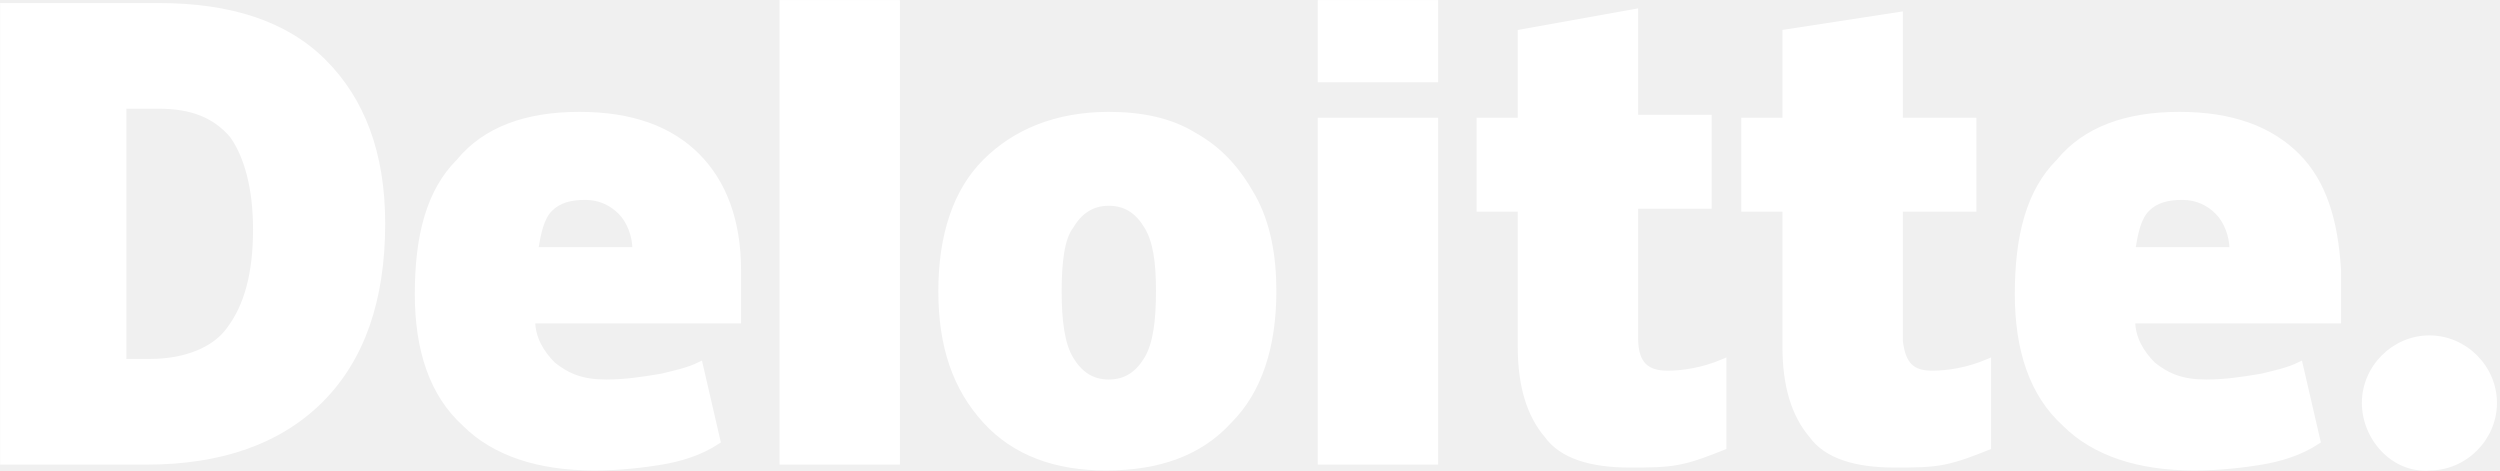
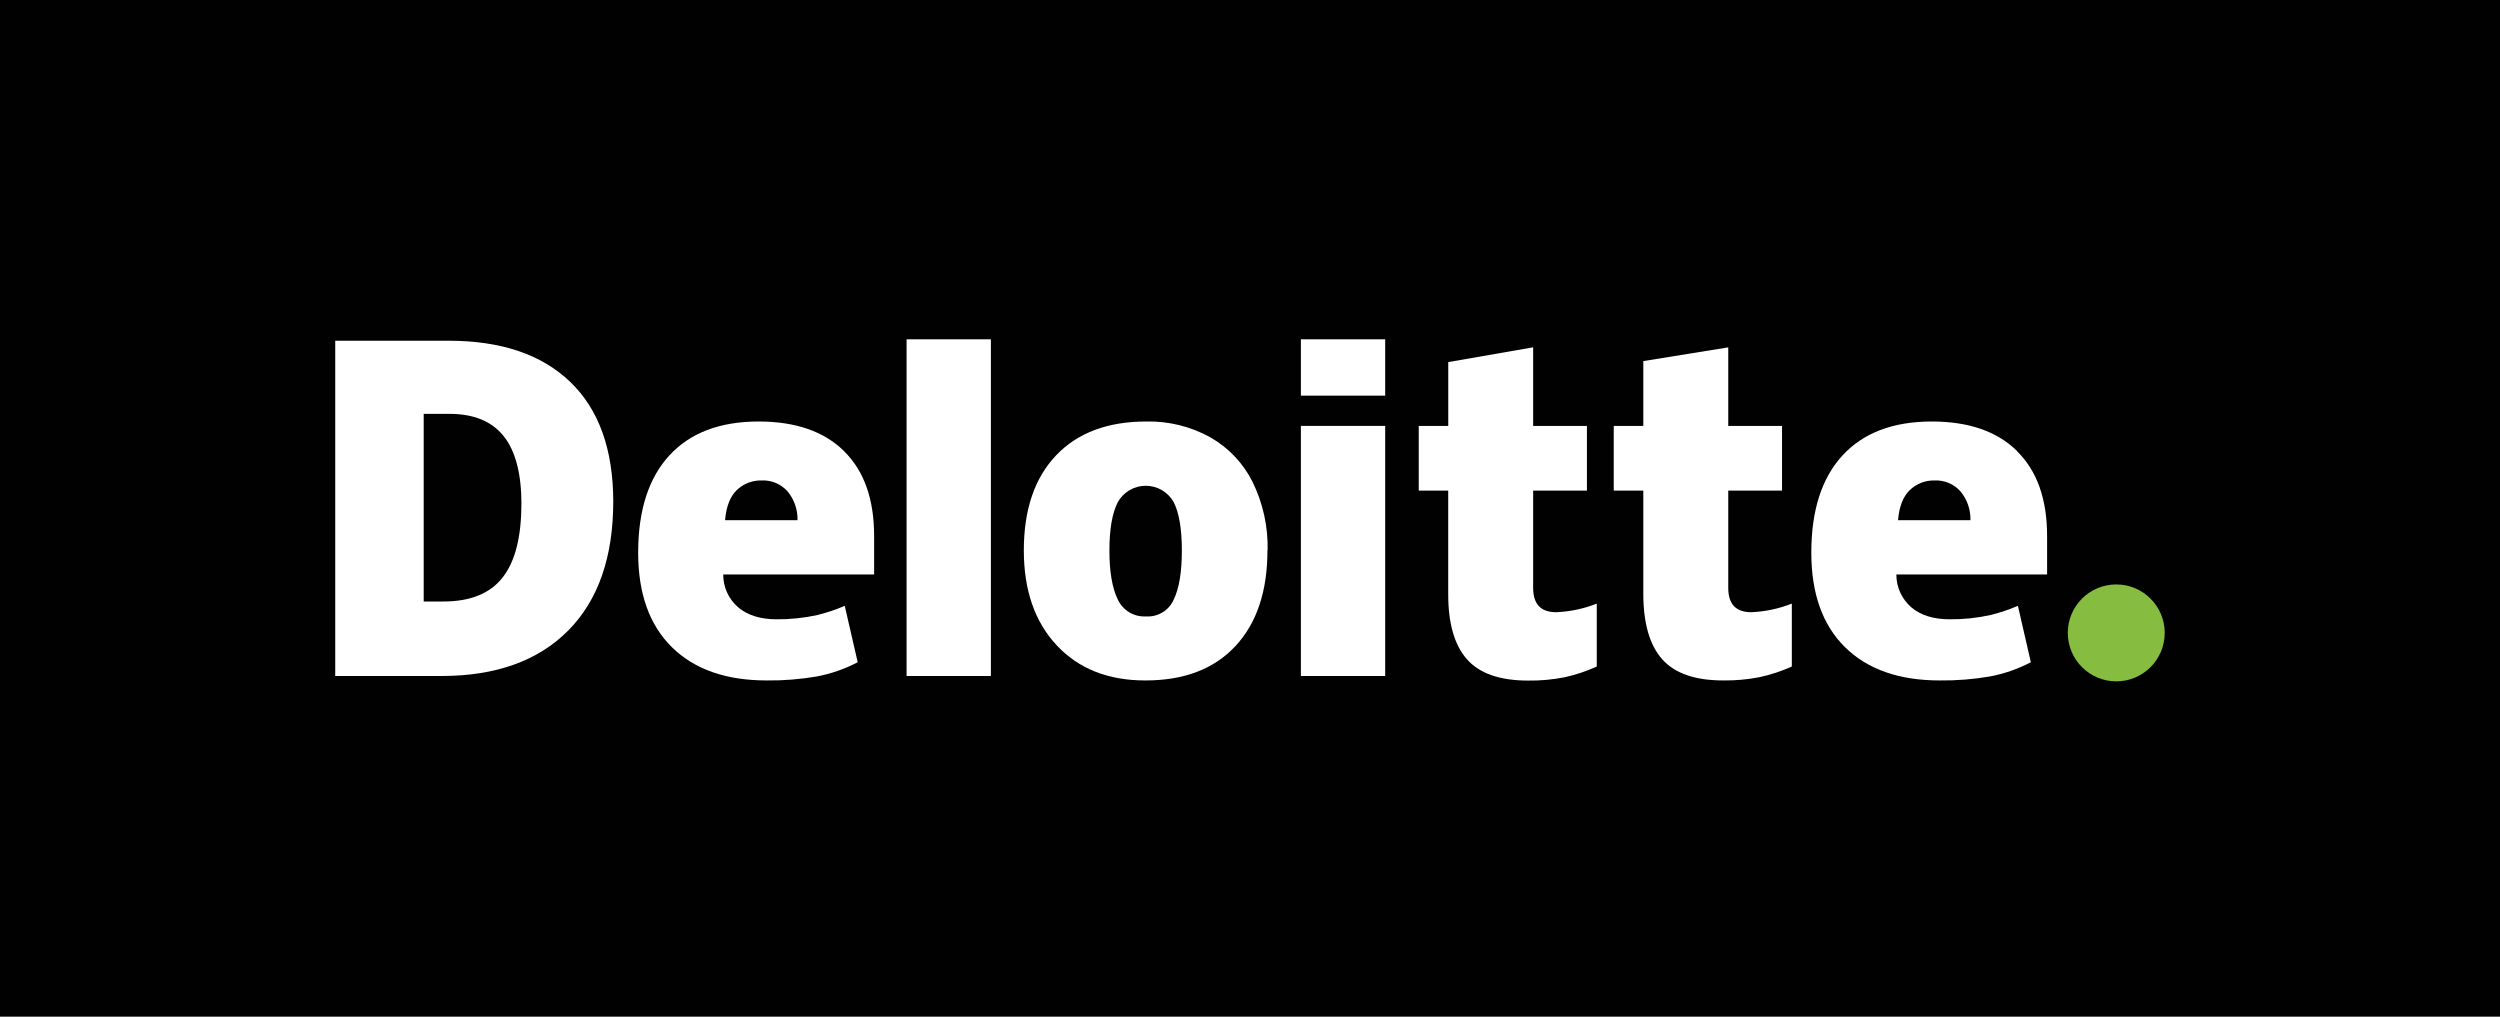
- <svg xmlns="http://www.w3.org/2000/svg" version="1.1" id="Layer_1" x="0px" y="0px" viewBox="0 0 85 16" style="enable-background:new 0 0 85 16;" xml:space="preserve">
-   <style type="text/css">
- 	.st0{clip-path:url(#SVGID_2_);fill:#231F20;}
- 	.st1{clip-path:url(#SVGID_2_);fill:none;stroke:#FFFFFF;stroke-miterlimit:10;}
- 	.st2{clip-path:url(#SVGID_2_);}
- 	.st3{clip-path:url(#SVGID_4_);fill:none;stroke:#FFFFFF;stroke-miterlimit:10;}
- 	.st4{clip-path:url(#SVGID_6_);fill:none;stroke:#FFFFFF;stroke-miterlimit:10;}
- 	.st5{clip-path:url(#SVGID_6_);fill:#FEEDE8;}
- 	.st6{clip-path:url(#SVGID_6_);fill:#0D0D0D;}
- 	.st7{clip-path:url(#SVGID_8_);}
- 	.st8{fill:#231F20;}
- 	.st9{fill:#0D0D0D;}
- 	.st10{fill:none;stroke:#FEEDE8;stroke-width:1.099;stroke-miterlimit:10;}
- 	.st11{fill:#FFFFFF;}
- 	.st12{fill:none;stroke:#FFFFFF;stroke-width:0.193;stroke-miterlimit:10;}
- 	.st13{clip-path:url(#SVGID_14_);}
- 	.st14{fill-rule:evenodd;clip-rule:evenodd;fill:#FFFFFF;}
- </style>
-   <g>
-     <path class="st11" d="M80.4,13.7c0-1.2,1-2.2,2.2-2.2c1.2,0,2.2,1,2.2,2.2c0,1.2-1,2.2-2.2,2.2C81.4,16,80.4,14.9,80.4,13.7" />
-     <path class="st11" d="M13,7.6c0,2.6-0.7,4.6-2.1,6C9.5,15,7.5,15.7,5,15.7H0.1V0.2h5.3c2.4,0,4.3,0.6,5.6,1.9   C12.3,3.4,13,5.2,13,7.6 M8.7,7.8c0-1.4-0.3-2.5-0.8-3.2c-0.6-0.7-1.4-1-2.5-1H4.2v8.7h0.9c1.2,0,2.2-0.4,2.7-1.1   C8.4,10.4,8.7,9.3,8.7,7.8" />
-     <rect x="26.6" y="0.1" class="st11" width="3.9" height="15.6" />
-     <path class="st11" d="M43.3,9.9c0,1.9-0.5,3.4-1.5,4.4c-1,1.1-2.4,1.6-4.2,1.6c-1.7,0-3.1-0.5-4.1-1.6c-1-1.1-1.5-2.5-1.5-4.4   c0-1.9,0.5-3.4,1.5-4.4c1-1,2.4-1.6,4.2-1.6c1.1,0,2.1,0.2,2.9,0.7c0.9,0.5,1.5,1.2,2,2.1C43.1,7.6,43.3,8.7,43.3,9.9 M36,9.9   c0,1,0.1,1.8,0.4,2.3c0.3,0.5,0.7,0.8,1.3,0.8c0.6,0,1-0.3,1.3-0.8c0.3-0.5,0.4-1.3,0.4-2.3c0-1-0.1-1.7-0.4-2.2   c-0.3-0.5-0.7-0.8-1.3-0.8c-0.6,0-1,0.3-1.3,0.8C36.1,8.1,36,8.9,36,9.9" />
-     <rect x="44.9" y="4.1" class="st11" width="3.9" height="11.6" />
-     <rect x="44.9" y="0.1" class="st11" width="3.9" height="2.6" />
-     <path class="st11" d="M56.7,12.7c0.5,0,1.2-0.1,1.9-0.4v2.9c-0.5,0.2-1,0.4-1.5,0.5c-0.5,0.1-1,0.1-1.7,0.1c-1.3,0-2.3-0.3-2.8-1   c-0.6-0.7-0.9-1.7-0.9-3V7.1h-1.4v-3h1.4v-3l3.9-0.7v3.6h2.5v3h-2.5v4.5C55.6,12.4,56,12.7,56.7,12.7" />
-     <path class="st11" d="M65.7,12.7c0.5,0,1.2-0.1,1.9-0.4v2.9c-0.5,0.2-1,0.4-1.5,0.5c-0.5,0.1-1,0.1-1.7,0.1c-1.3,0-2.3-0.3-2.8-1   c-0.6-0.7-0.9-1.7-0.9-3V7.1h-1.4v-3h1.4v-3l3.9-0.6v3.6h2.5v3h-2.5v4.5C64.7,12.4,65,12.7,65.7,12.7" />
-     <path class="st11" d="M78.1,5.3c-0.9-0.9-2.2-1.4-4-1.4c-1.8,0-3.2,0.5-4.1,1.6c-1,1-1.4,2.5-1.4,4.5c0,1.9,0.5,3.4,1.6,4.4   c1,1,2.5,1.5,4.4,1.5c0.9,0,1.7-0.1,2.3-0.2c0.6-0.1,1.3-0.3,1.9-0.7l-0.6-2.6c-0.4,0.2-0.9,0.3-1.3,0.4c-0.6,0.1-1.2,0.2-1.9,0.2   c-0.8,0-1.3-0.2-1.8-0.6c-0.4-0.4-0.7-0.9-0.7-1.5h7V9.2C79.4,7.5,79,6.2,78.1,5.3 M72.5,8.5c0.1-0.6,0.2-1.1,0.5-1.4   c0.3-0.3,0.7-0.4,1.2-0.4c0.5,0,0.9,0.2,1.2,0.5c0.3,0.3,0.5,0.8,0.5,1.3H72.5z" />
-     <path class="st11" d="M23.7,5.3c-0.9-0.9-2.2-1.4-4-1.4c-1.8,0-3.2,0.5-4.1,1.6c-1,1-1.4,2.5-1.4,4.5c0,1.9,0.5,3.4,1.6,4.4   c1,1,2.5,1.5,4.4,1.5c0.9,0,1.7-0.1,2.3-0.2c0.6-0.1,1.3-0.3,1.9-0.7l-0.6-2.6c-0.4,0.2-0.9,0.3-1.3,0.4c-0.6,0.1-1.2,0.2-1.9,0.2   c-0.8,0-1.3-0.2-1.8-0.6c-0.4-0.4-0.7-0.9-0.7-1.5h7V9.2C25.1,7.5,24.6,6.2,23.7,5.3 M18.2,8.5c0.1-0.6,0.2-1.1,0.5-1.4   c0.3-0.3,0.7-0.4,1.2-0.4c0.5,0,0.9,0.2,1.2,0.5c0.3,0.3,0.5,0.8,0.5,1.3H18.2z" />
-     <path class="st12" d="M80.4,13.7c0-1.2,1-2.2,2.2-2.2c1.2,0,2.2,1,2.2,2.2c0,1.2-1,2.2-2.2,2.2C81.4,16,80.4,14.9,80.4,13.7" />
-     <path class="st12" d="M13,7.6c0,2.6-0.7,4.6-2.1,6C9.5,15,7.5,15.7,5,15.7H0.1V0.2h5.3c2.4,0,4.3,0.6,5.6,1.9   C12.3,3.4,13,5.2,13,7.6 M8.7,7.8c0-1.4-0.3-2.5-0.8-3.2c-0.6-0.7-1.4-1-2.5-1H4.2v8.7h0.9c1.2,0,2.2-0.4,2.7-1.1   C8.4,10.4,8.7,9.3,8.7,7.8" />
-     <rect x="26.6" y="0.1" class="st12" width="3.9" height="15.6" />
-     <path class="st12" d="M43.3,9.9c0,1.9-0.5,3.4-1.5,4.4c-1,1.1-2.4,1.6-4.2,1.6c-1.7,0-3.1-0.5-4.1-1.6c-1-1.1-1.5-2.5-1.5-4.4   c0-1.9,0.5-3.4,1.5-4.4c1-1,2.4-1.6,4.2-1.6c1.1,0,2.1,0.2,2.9,0.7c0.9,0.5,1.5,1.2,2,2.1C43.1,7.6,43.3,8.7,43.3,9.9 M36,9.9   c0,1,0.1,1.8,0.4,2.3c0.3,0.5,0.7,0.8,1.3,0.8c0.6,0,1-0.3,1.3-0.8c0.3-0.5,0.4-1.3,0.4-2.3c0-1-0.1-1.7-0.4-2.2   c-0.3-0.5-0.7-0.8-1.3-0.8c-0.6,0-1,0.3-1.3,0.8C36.1,8.1,36,8.9,36,9.9" />
-     <rect x="44.9" y="4.1" class="st12" width="3.9" height="11.6" />
-     <rect x="44.9" y="0.1" class="st12" width="3.9" height="2.6" />
-     <path class="st12" d="M56.7,12.7c0.5,0,1.2-0.1,1.9-0.4v2.9c-0.5,0.2-1,0.4-1.5,0.5c-0.5,0.1-1,0.1-1.7,0.1c-1.3,0-2.3-0.3-2.8-1   c-0.6-0.7-0.9-1.7-0.9-3V7.1h-1.4v-3h1.4v-3l3.9-0.7v3.6h2.5v3h-2.5v4.5C55.6,12.4,56,12.7,56.7,12.7" />
-     <path class="st12" d="M65.7,12.7c0.5,0,1.2-0.1,1.9-0.4v2.9c-0.5,0.2-1,0.4-1.5,0.5c-0.5,0.1-1,0.1-1.7,0.1c-1.3,0-2.3-0.3-2.8-1   c-0.6-0.7-0.9-1.7-0.9-3V7.1h-1.4v-3h1.4v-3l3.9-0.6v3.6h2.5v3h-2.5v4.5C64.7,12.4,65,12.7,65.7,12.7" />
-     <path class="st12" d="M78.1,5.3c-0.9-0.9-2.2-1.4-4-1.4c-1.8,0-3.2,0.5-4.1,1.6c-1,1-1.4,2.5-1.4,4.5c0,1.9,0.5,3.4,1.6,4.4   c1,1,2.5,1.5,4.4,1.5c0.9,0,1.7-0.1,2.3-0.2c0.6-0.1,1.3-0.3,1.9-0.7l-0.6-2.6c-0.4,0.2-0.9,0.3-1.3,0.4c-0.6,0.1-1.2,0.2-1.9,0.2   c-0.8,0-1.3-0.2-1.8-0.6c-0.4-0.4-0.7-0.9-0.7-1.5h7V9.2C79.4,7.5,79,6.2,78.1,5.3 M72.5,8.5c0.1-0.6,0.2-1.1,0.5-1.4   c0.3-0.3,0.7-0.4,1.2-0.4c0.5,0,0.9,0.2,1.2,0.5c0.3,0.3,0.5,0.8,0.5,1.3H72.5z" />
-     <path class="st12" d="M23.7,5.3c-0.9-0.9-2.2-1.4-4-1.4c-1.8,0-3.2,0.5-4.1,1.6c-1,1-1.4,2.5-1.4,4.5c0,1.9,0.5,3.4,1.6,4.4   c1,1,2.5,1.5,4.4,1.5c0.9,0,1.7-0.1,2.3-0.2c0.6-0.1,1.3-0.3,1.9-0.7l-0.6-2.6c-0.4,0.2-0.9,0.3-1.3,0.4c-0.6,0.1-1.2,0.2-1.9,0.2   c-0.8,0-1.3-0.2-1.8-0.6c-0.4-0.4-0.7-0.9-0.7-1.5h7V9.2C25.1,7.5,24.6,6.2,23.7,5.3 M18.2,8.5c0.1-0.6,0.2-1.1,0.5-1.4   c0.3-0.3,0.7-0.4,1.2-0.4c0.5,0,0.9,0.2,1.2,0.5c0.3,0.3,0.5,0.8,0.5,1.3H18.2z" />
+ <svg xmlns="http://www.w3.org/2000/svg" viewBox="0 0 546.26 222.14">
+   <defs>
+     <style>.cls-1{fill:#010101;}.cls-2{fill:#86bd40;}.cls-3{fill:#fff;}</style>
+   </defs>
+   <g id="Layer_2" data-name="Layer 2">
+     <g id="Layer_1-2" data-name="Layer 1">
+       <rect class="cls-1" width="546.26" height="222.14" />
+       <path class="cls-2" d="M451.82,138.29a10.59,10.59,0,1,1,10.59,10.59,10.6,10.6,0,0,1-10.59-10.59" />
+       <path class="cls-3" d="M134,109.53q0,18.33-9.86,28.26T96.4,147.71H73.25V74.45H98q17.24,0,26.6,9T134,109.53m-20.06.7q0-10.07-3.89-14.94c-2.6-3.23-6.53-4.86-11.82-4.86H92.58v41h4.31q8.81,0,12.92-5.23t4.11-16" />
+       <rect class="cls-3" x="198.09" y="74.14" width="18.42" height="73.57" />
+       <path class="cls-3" d="M276.94,120.27q0,13.39-7,20.91t-19.71,7.5q-12.15,0-19.33-7.67t-7.19-20.74q0-13.36,7.05-20.77t19.76-7.4a27.57,27.57,0,0,1,13.89,3.43,23.08,23.08,0,0,1,9.3,9.81,32.36,32.36,0,0,1,3.27,14.93m-34.57,0q0,7,1.84,10.73a6.37,6.37,0,0,0,6.17,3.69,6.17,6.17,0,0,0,6.05-3.69q1.77-3.69,1.77-10.73t-1.79-10.56a7,7,0,0,0-12.2,0c-1.22,2.37-1.84,5.89-1.84,10.59" />
+       <rect class="cls-3" x="284.25" y="93.06" width="18.42" height="54.65" />
+       <rect class="cls-3" x="284.25" y="74.14" width="18.42" height="12.31" />
+       <path class="cls-3" d="M340,133.77a26.9,26.9,0,0,0,8.9-1.88v13.75A35.29,35.29,0,0,1,341.8,148a38.79,38.79,0,0,1-7.89.71q-9.27,0-13.38-4.66t-4.09-14.3V107.2H310V93.07h6.45V79.12L335,75.89V93.07h11.75V107.2H335v21.27q0,5.29,5,5.3" />
+       <path class="cls-3" d="M382.62,133.77a27,27,0,0,0,8.9-1.88v13.75a35.29,35.29,0,0,1-7.09,2.33,38.86,38.86,0,0,1-7.89.71q-9.27,0-13.37-4.66t-4.1-14.3V107.2h-6.46V93.07h6.46V78.9l18.56-3V93.07h11.75V107.2H377.63v21.27q0,5.29,5,5.3" />
+       <path class="cls-3" d="M440.73,98.54q-6.56-6.44-18.62-6.44-12.67,0-19.5,7.4t-6.83,21.25q0,13.41,7.37,20.67t20.7,7.26a60.31,60.31,0,0,0,11-.88,32.07,32.07,0,0,0,8.9-3.1l-2.83-12.32a39.53,39.53,0,0,1-5.95,2,40.12,40.12,0,0,1-8.93.94q-5.32,0-8.4-2.61a9.44,9.44,0,0,1-3.28-7.18H447.3v-8.39q0-12.11-6.57-18.55m-26,15.07q.38-4.48,2.57-6.58a7.55,7.55,0,0,1,5.44-2.1,7.12,7.12,0,0,1,5.62,2.37,9.47,9.47,0,0,1,2.19,6.31Z" />
+       <path class="cls-3" d="M184.4,98.54q-6.57-6.44-18.63-6.44-12.68,0-19.5,7.4t-6.83,21.25q0,13.41,7.38,20.67t20.7,7.26a60.39,60.39,0,0,0,11-.88,32,32,0,0,0,8.89-3.1l-2.83-12.32a39.16,39.16,0,0,1-5.95,2,40,40,0,0,1-8.92.94q-5.32,0-8.41-2.61a9.39,9.39,0,0,1-3.27-7.18H191v-8.39q0-12.11-6.57-18.55m-26,15.07q.38-4.48,2.57-6.58a7.55,7.55,0,0,1,5.44-2.1,7.15,7.15,0,0,1,5.63,2.37,9.47,9.47,0,0,1,2.19,6.31Z" />
+     </g>
  </g>
</svg>
